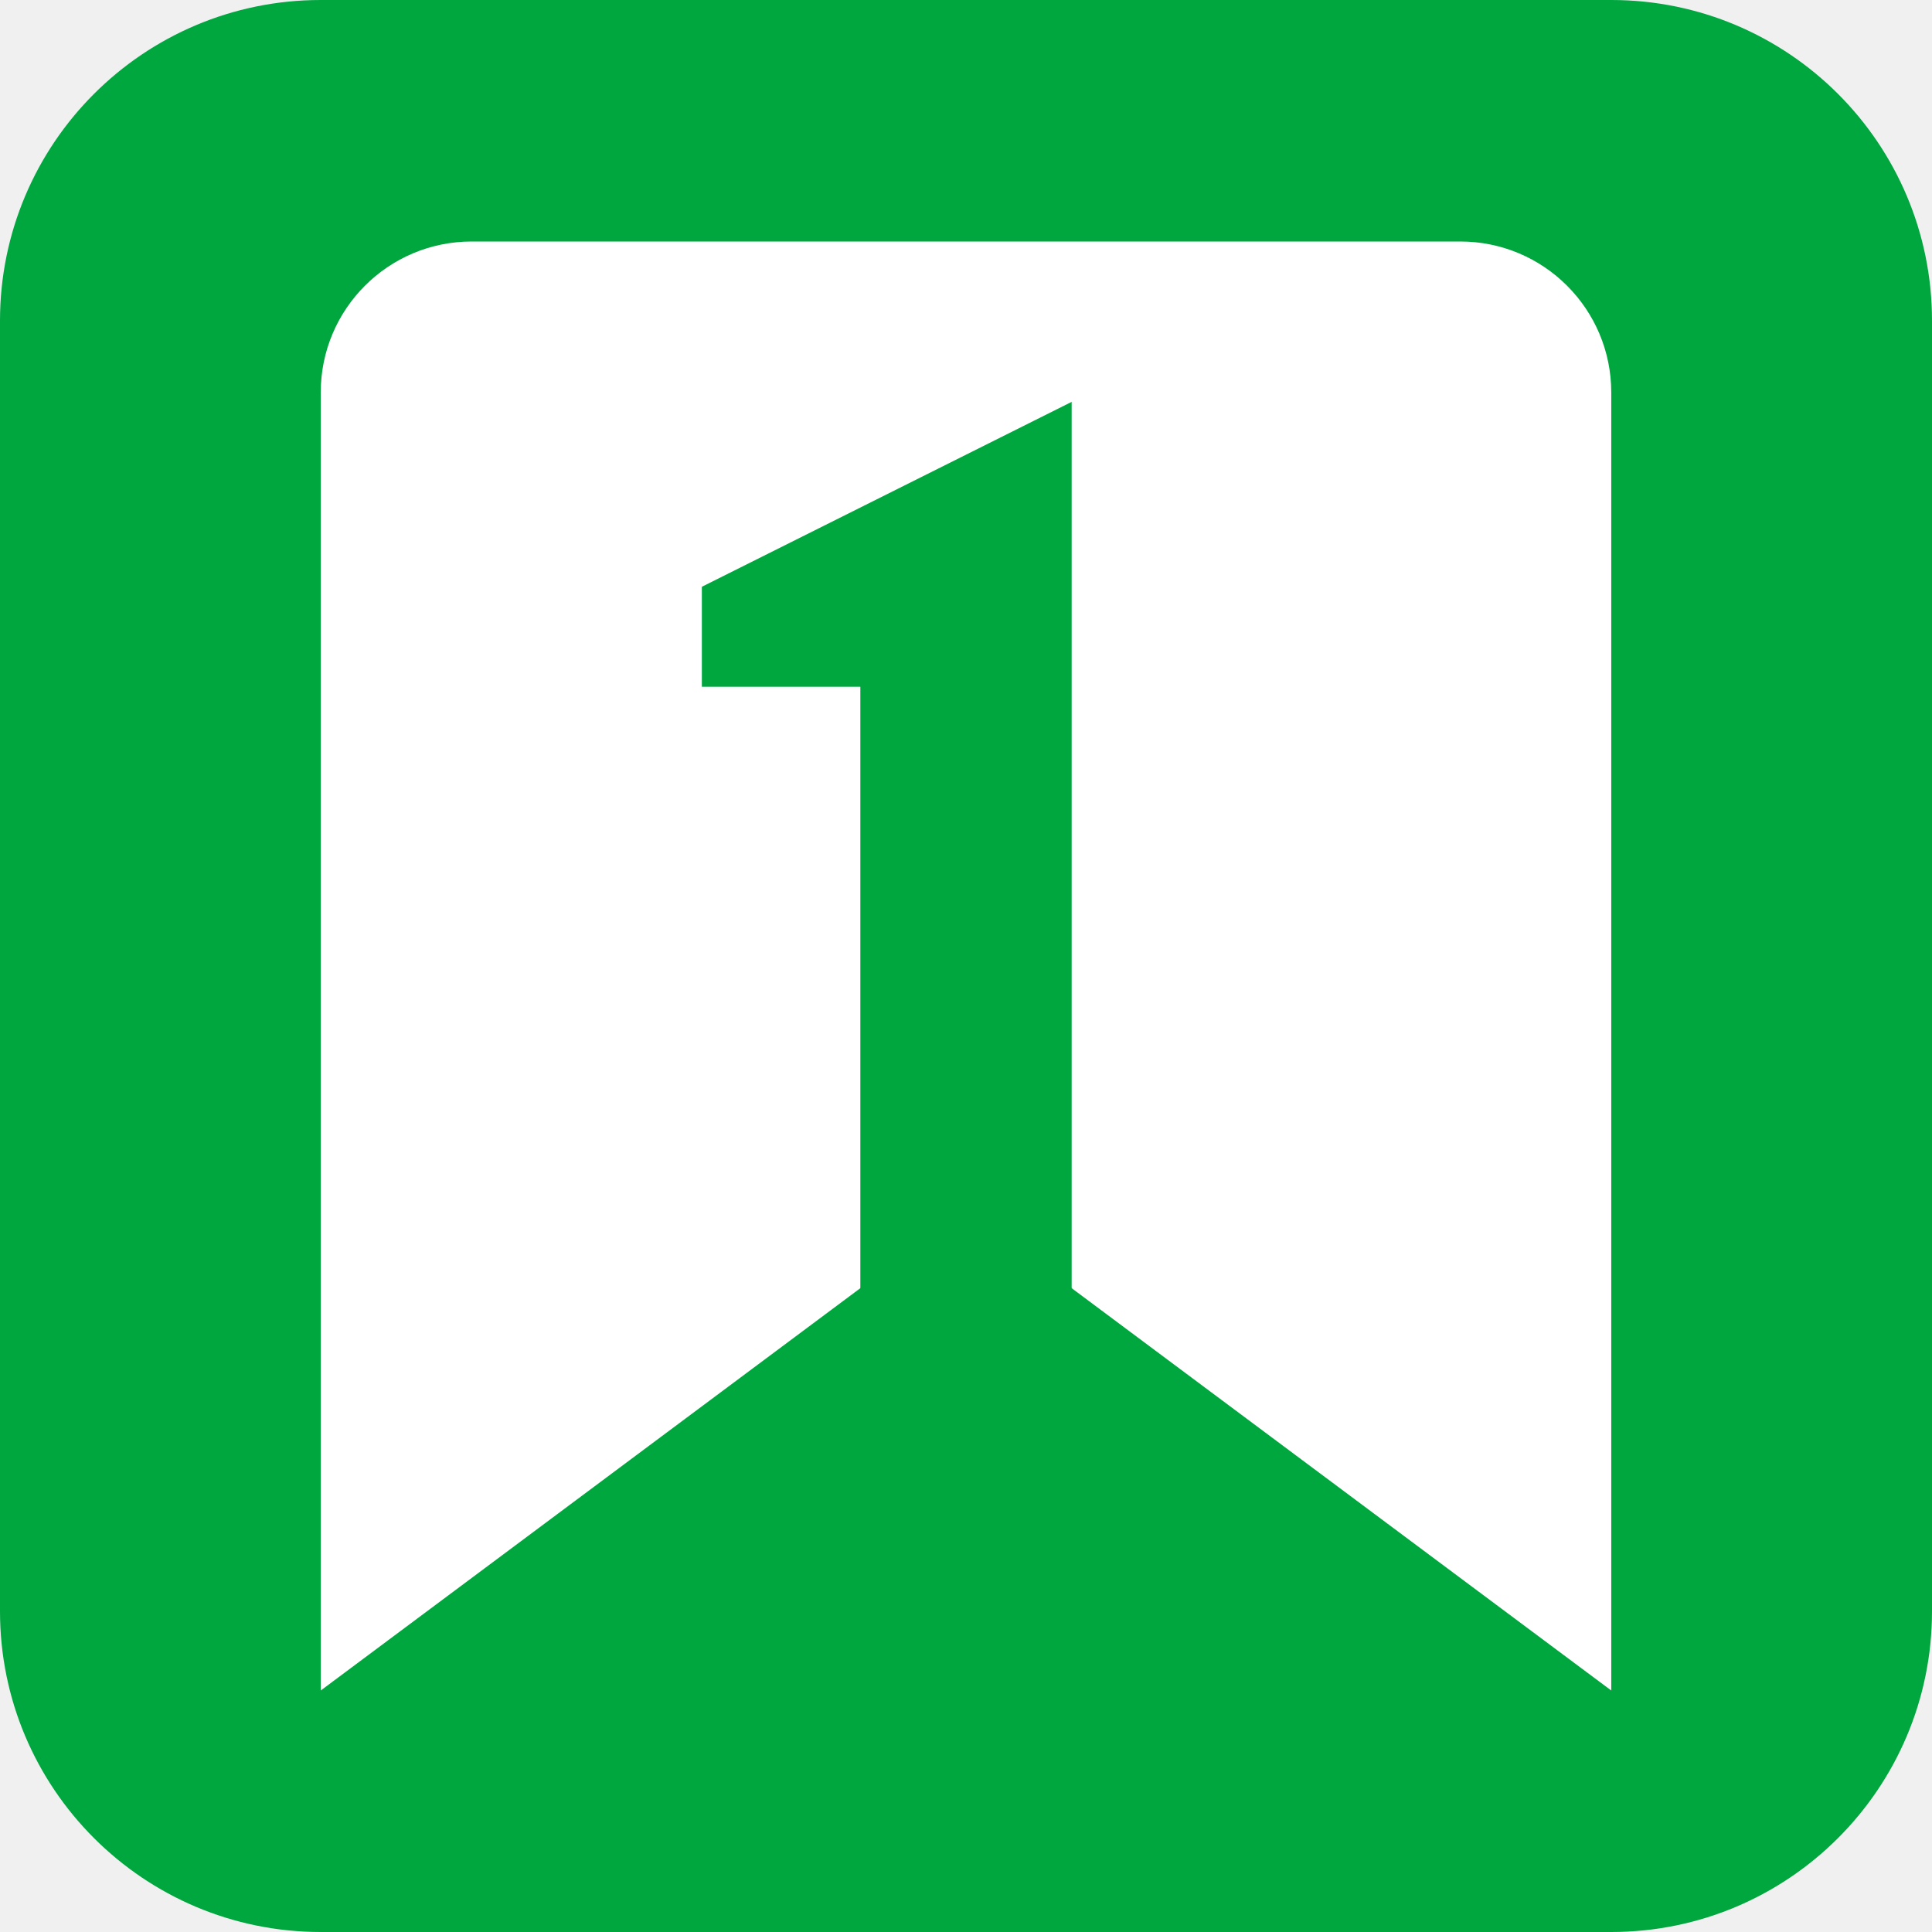
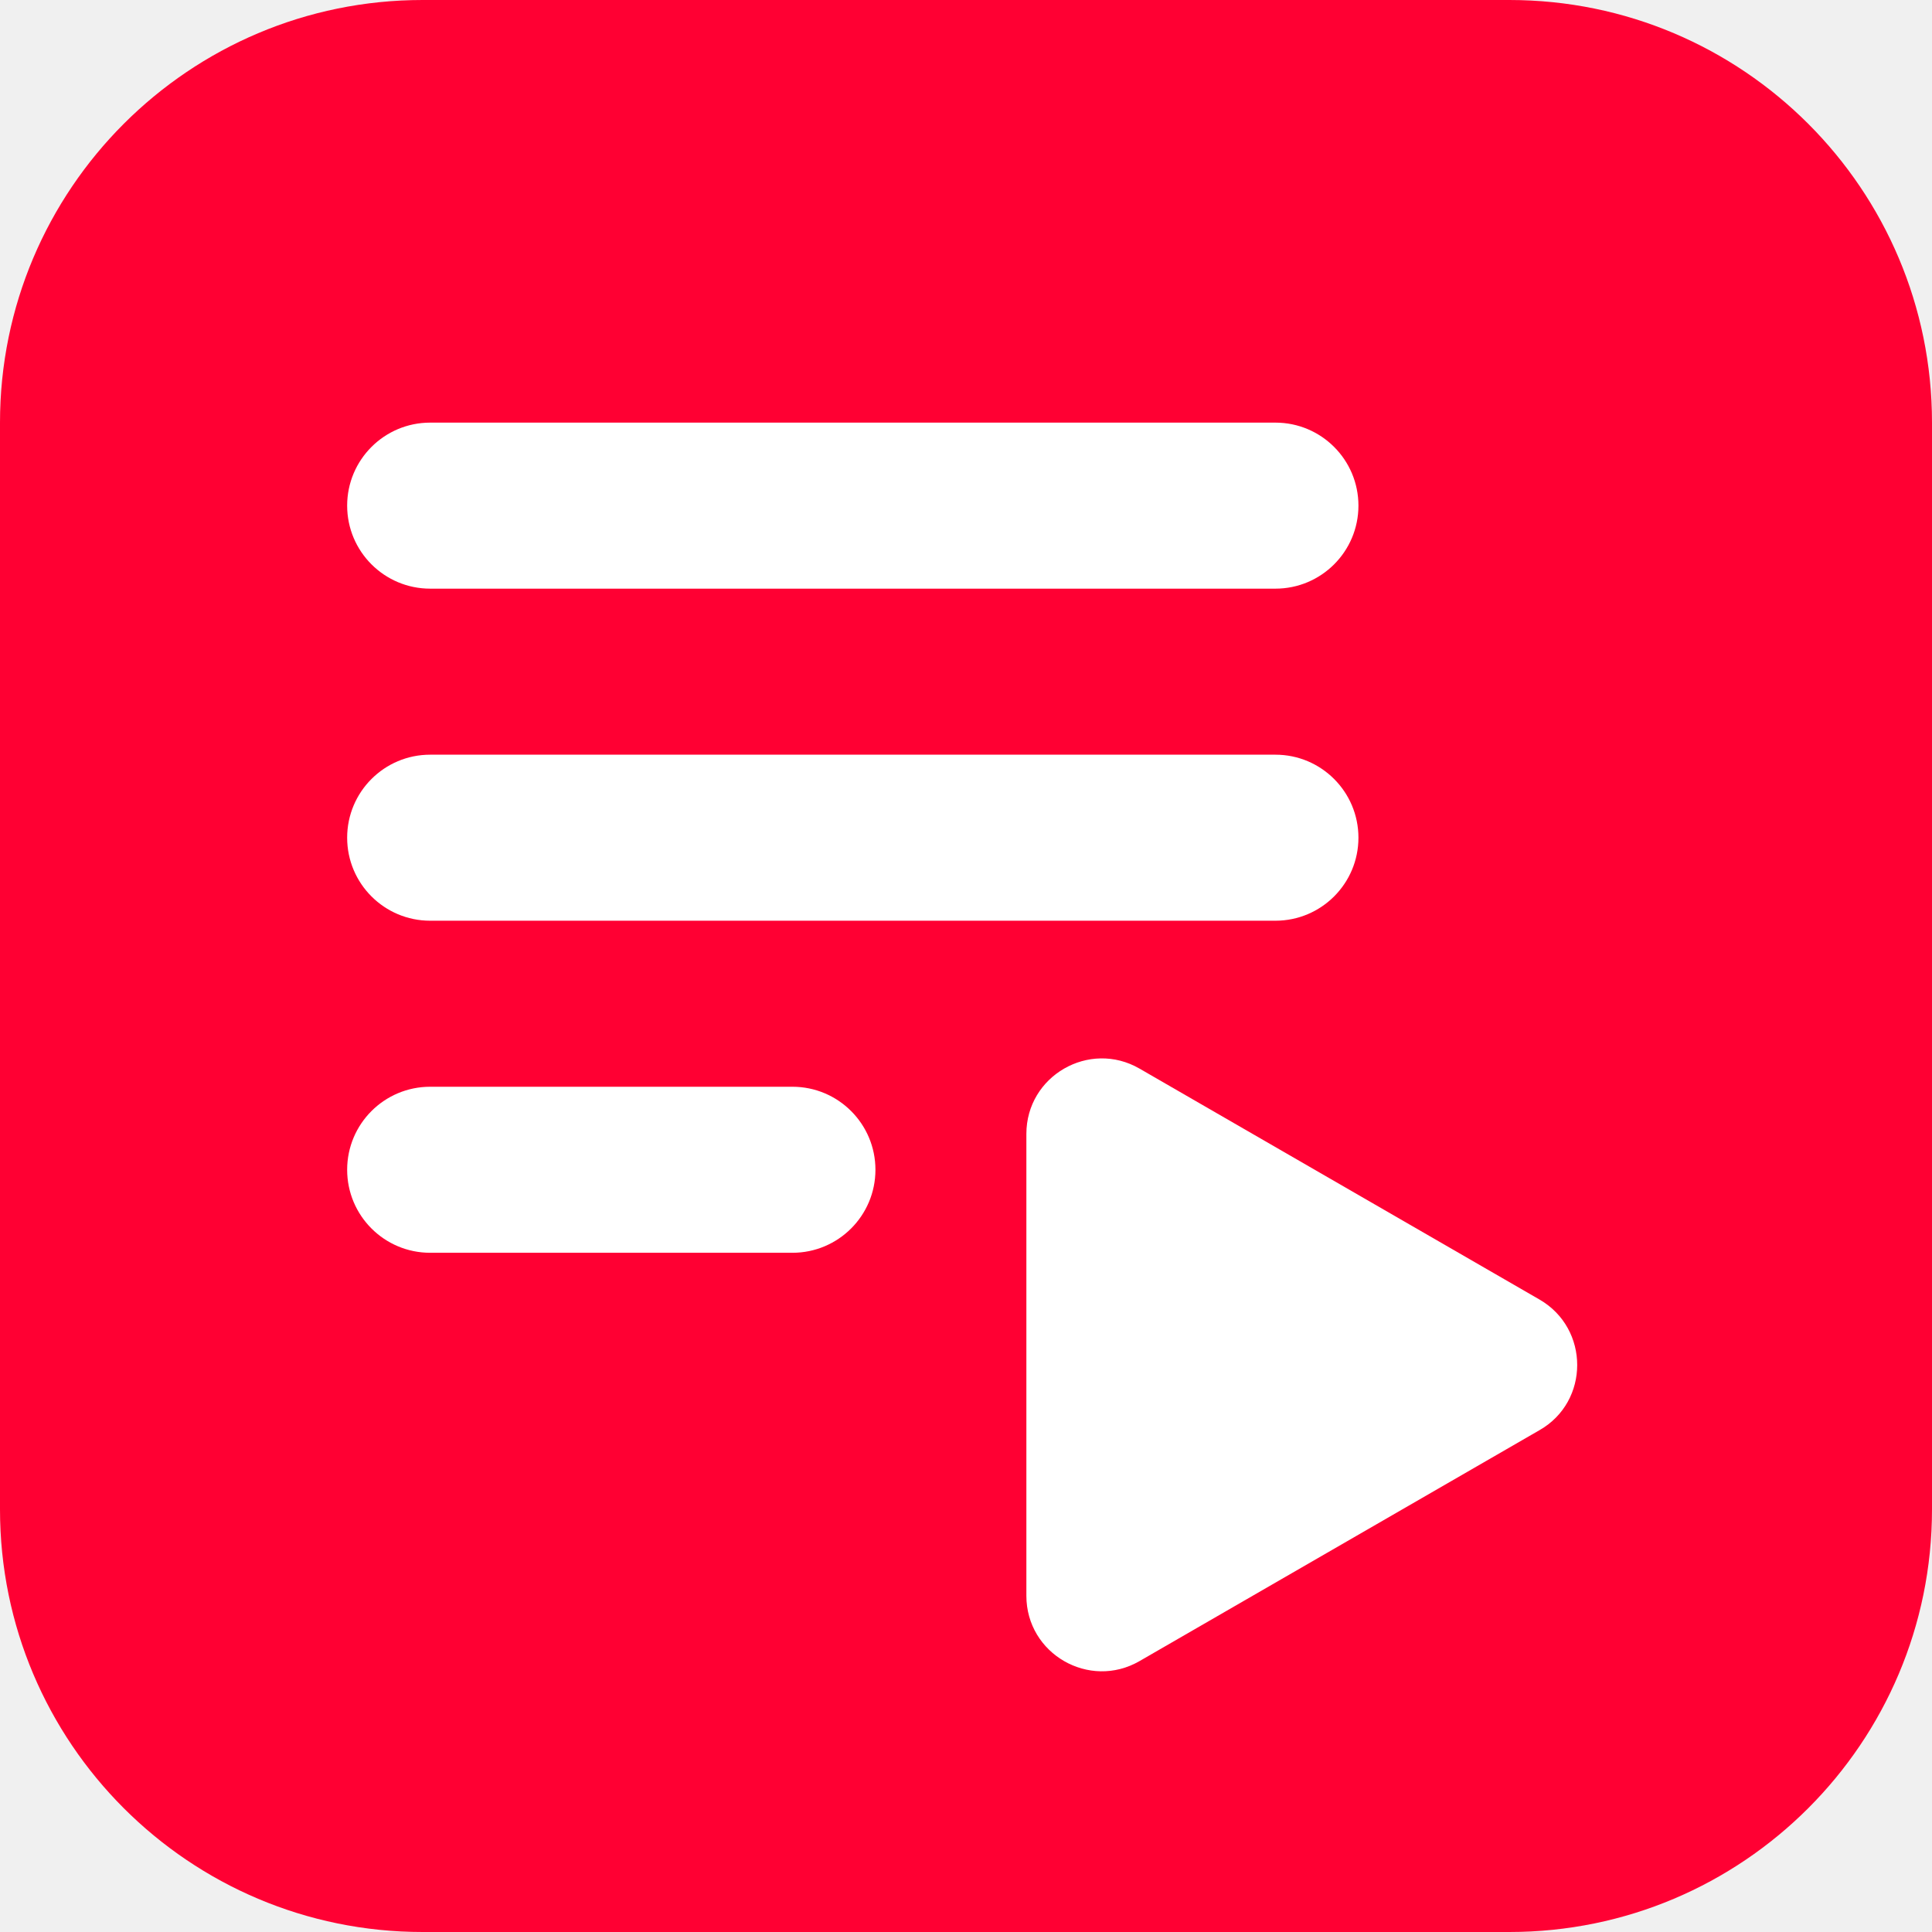
<svg xmlns="http://www.w3.org/2000/svg" viewBox="0 0 512 512" width="512" height="512">
-   <rect width="512" height="512" rx="85" fill="#00A63E" />
-   <path fill="#FFFFFF" d="M125 64H387a40 40 0 0 1 40 40v344L256 320.5 85 448V104a40 40 0 0 1 40-40Z" />
-   <path fill="#00A63E" d="M284 106.5 186 155.5V182h42v163h56Z" />
+   <rect width="512" height="512" rx="112" fill="#FF0033" />
+   <g fill="#FFFFFF">
+     <rect x="92" y="112" width="268" height="44" rx="22" />
+     <rect x="92" y="200" width="268" height="44" rx="22" />
+     <rect x="92" y="288" width="140" height="44" rx="22" />
+     <path d="M272 300.5c0-15.4 16.7-25 30-17.3l106 61.2c13.3 7.7 13.3 27 0 34.6l-106 61.2c-13.3 7.7-30-1.9-30-17.3Z" />
+   </g>
</svg>
